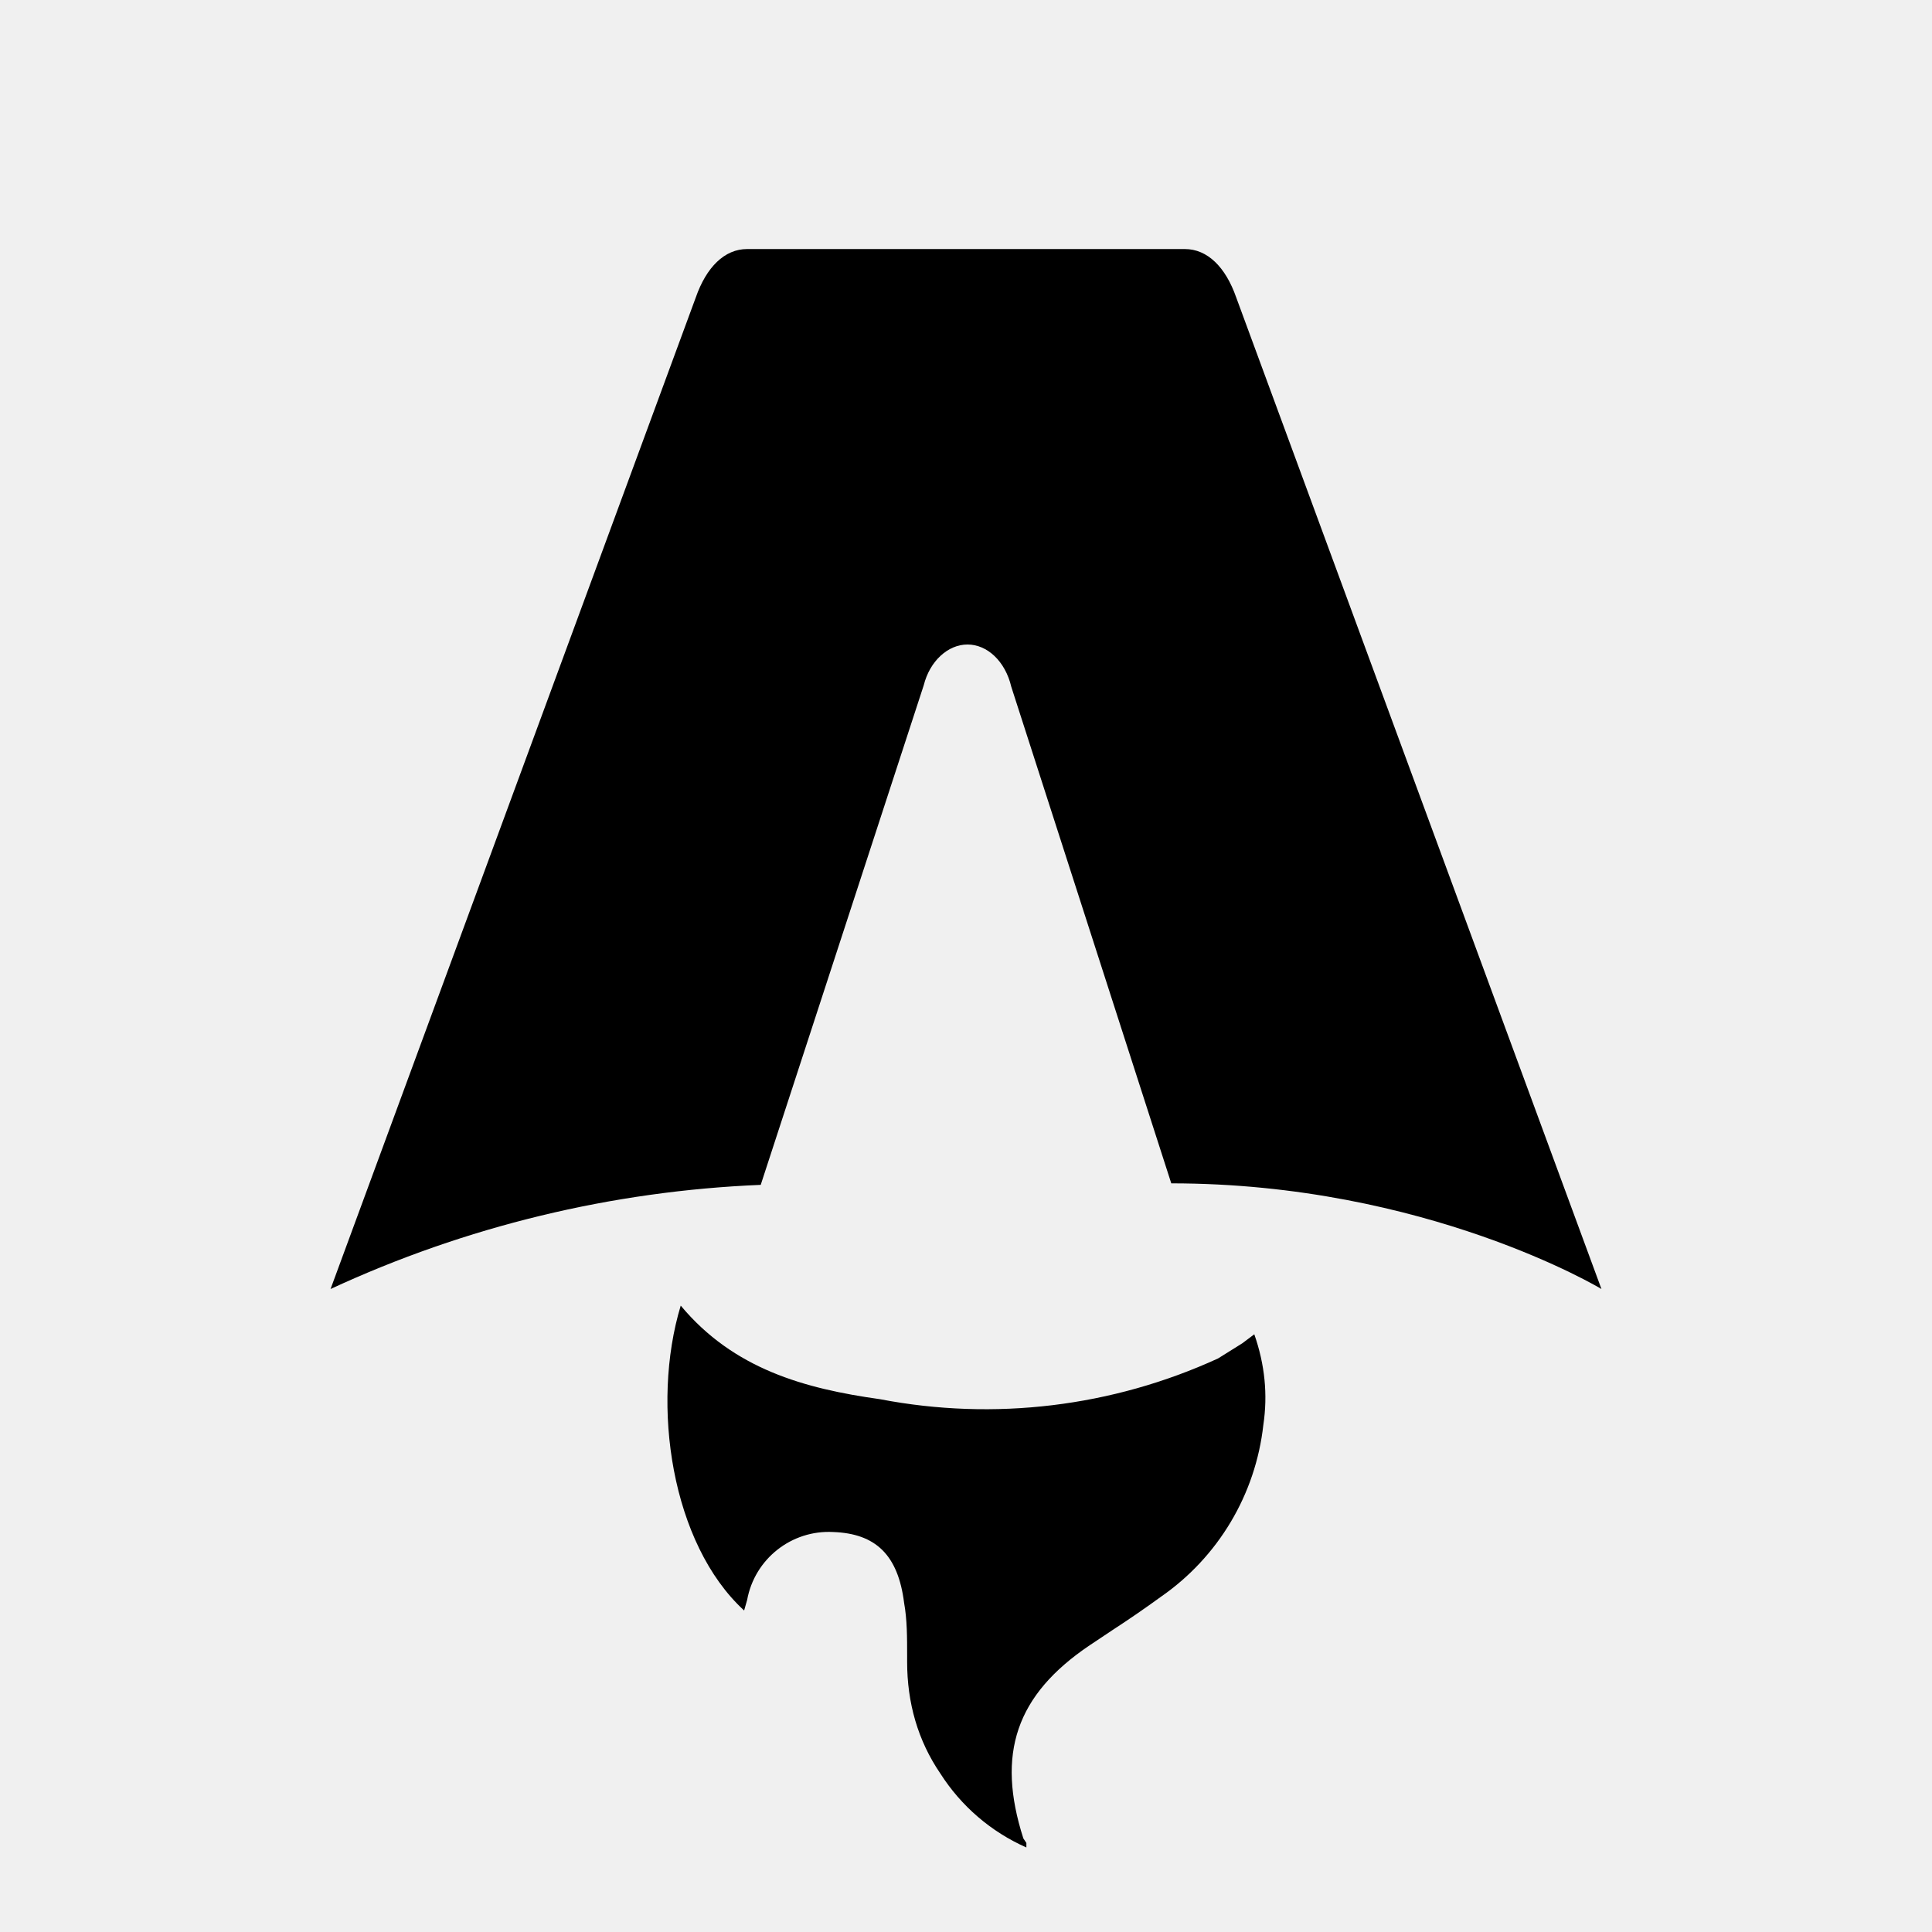
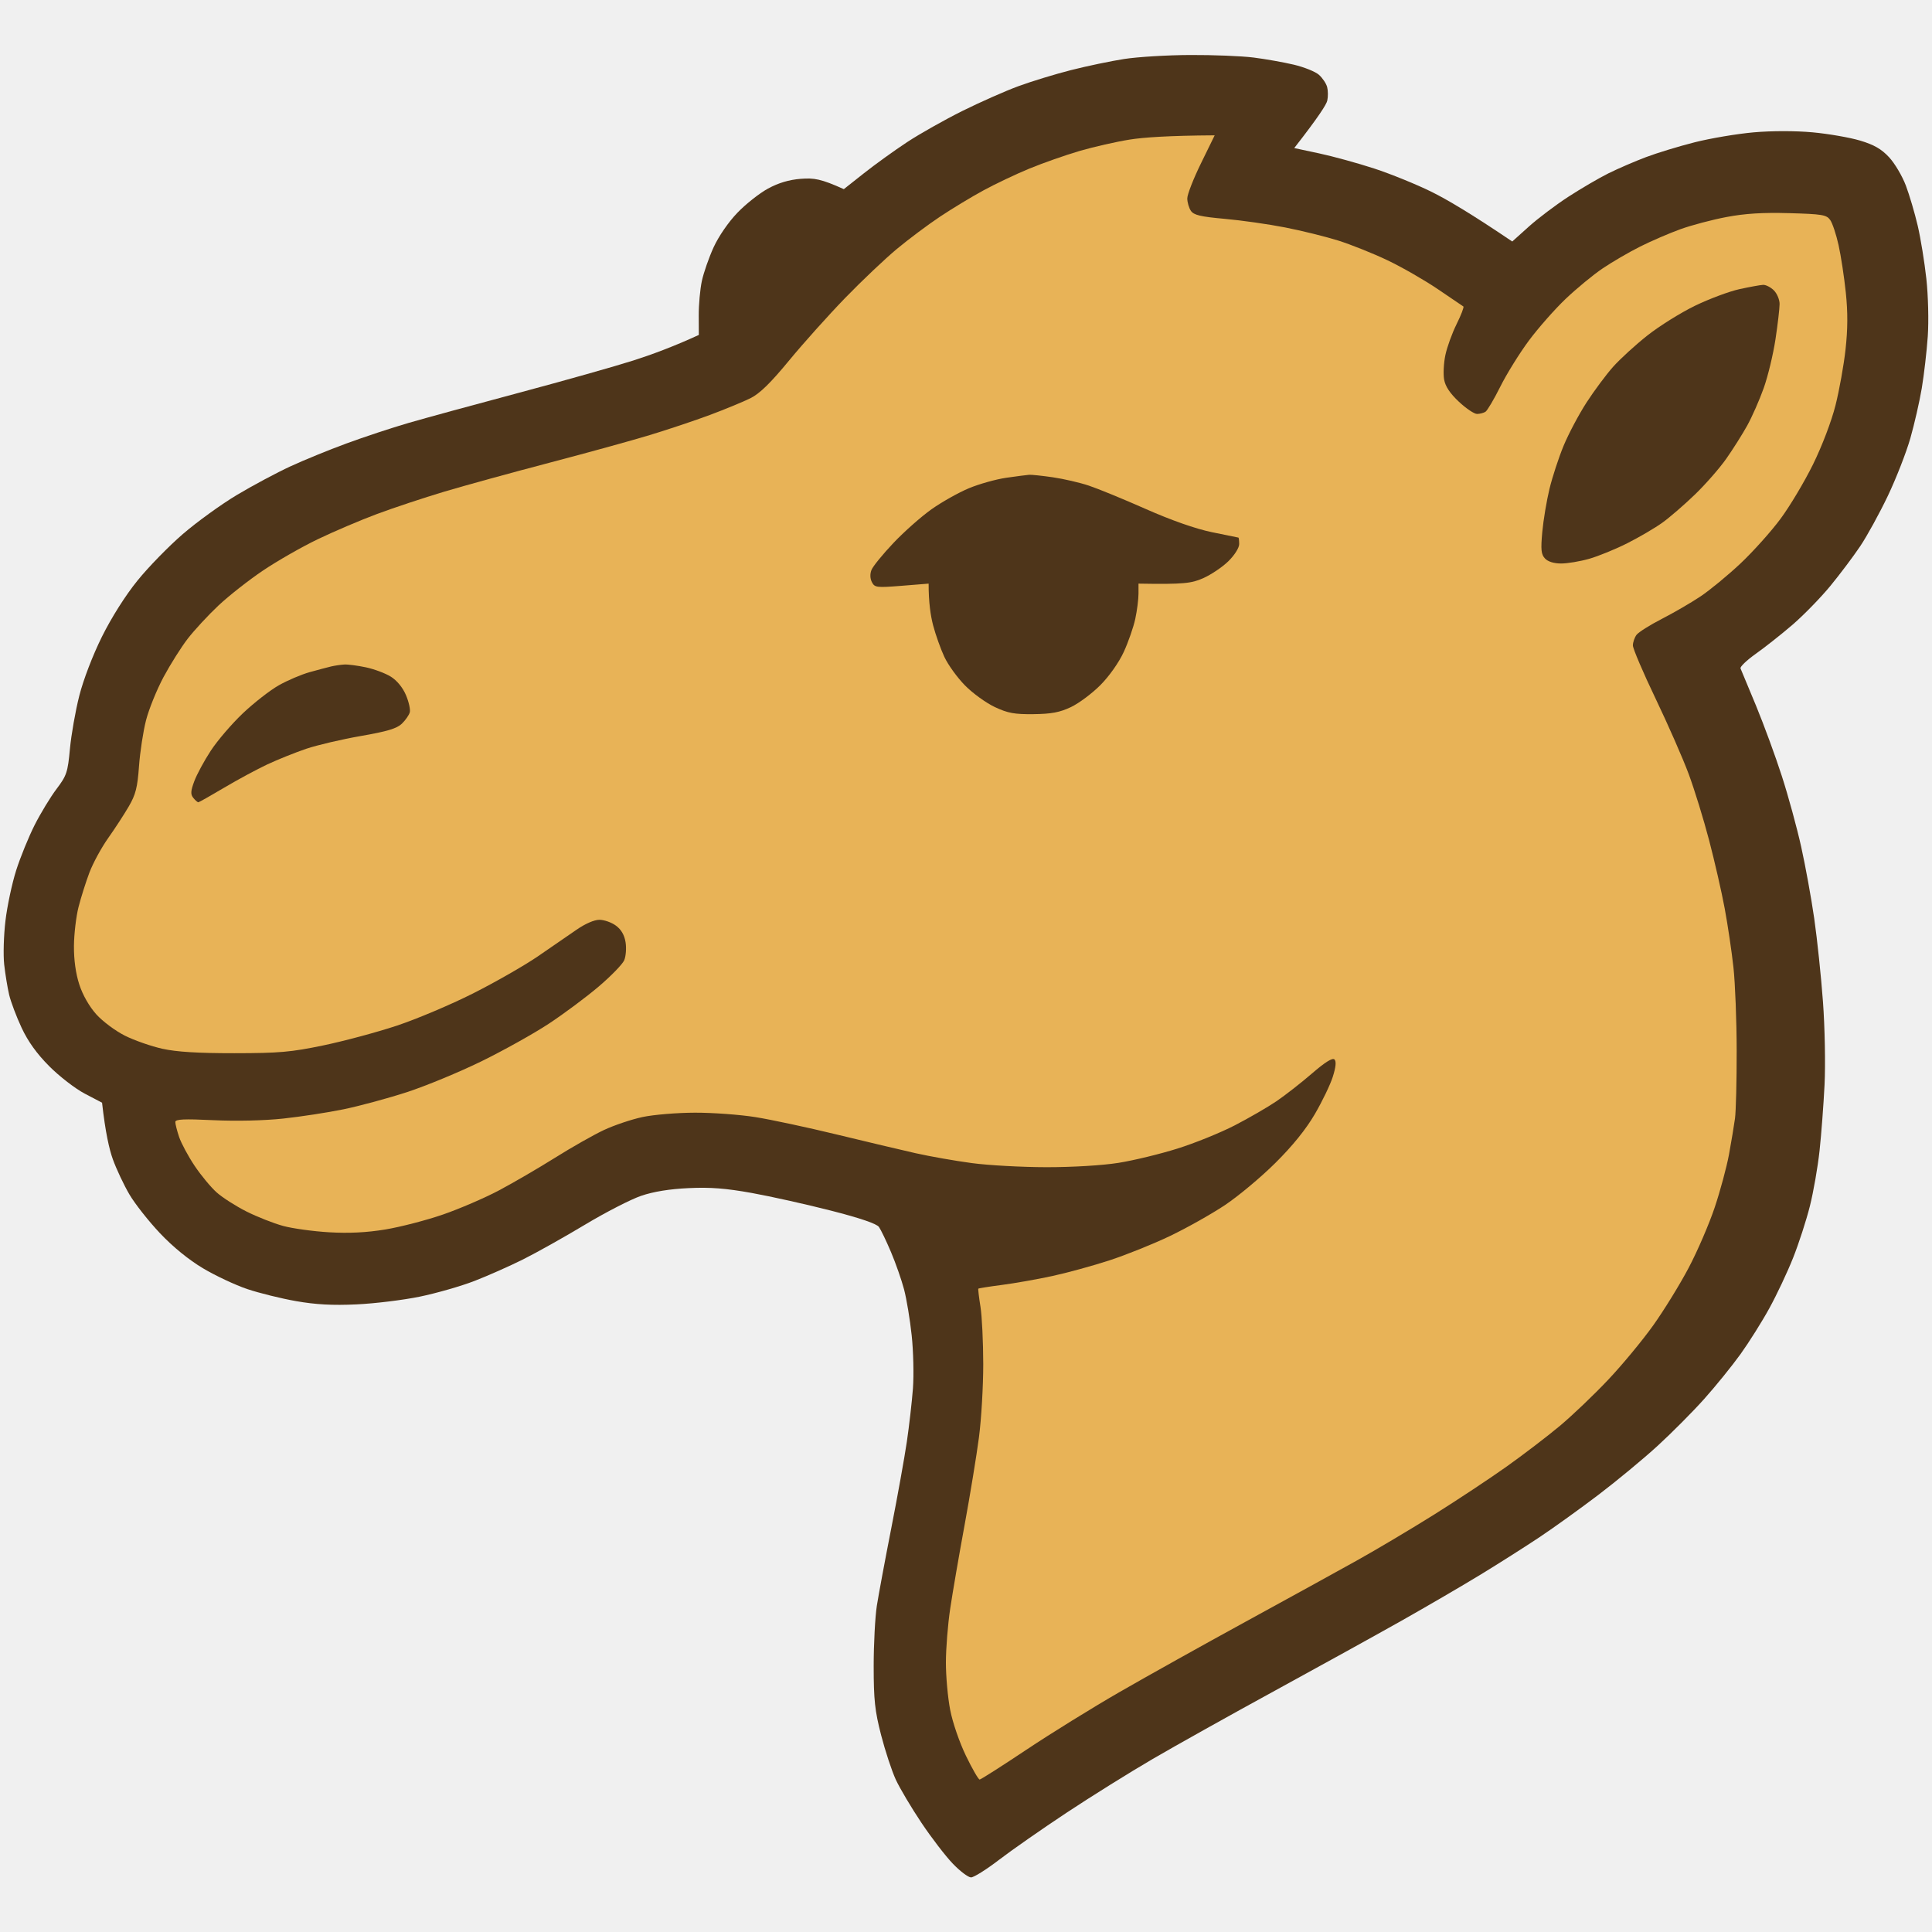
- <svg xmlns="http://www.w3.org/2000/svg" fill="none" viewBox="0 0 128 128">
-   <path d="M50.4 78.5a75.1 75.1 0 0 0-28.5 6.9l24.2-65.7c.7-2 1.9-3.2 3.4-3.2h29c1.5 0 2.7 1.2 3.4 3.2l24.2 65.7s-11.6-7-28.5-7L67 45.5c-.4-1.7-1.6-2.8-2.9-2.8-1.3 0-2.5 1.1-2.9 2.7L50.4 78.5Zm-1.1 28.2Zm-4.2-20.2c-2 6.6-.6 15.8 4.2 20.2a17.5 17.5 0 0 1 .2-.7 5.5 5.5 0 0 1 5.7-4.5c2.8.1 4.3 1.5 4.7 4.7.2 1.1.2 2.3.2 3.5v.4c0 2.7.7 5.2 2.2 7.4a13 13 0 0 0 5.7 4.9v-.3l-.2-.3c-1.8-5.6-.5-9.5 4.4-12.8l1.5-1a73 73 0 0 0 3.2-2.2 16 16 0 0 0 6.8-11.4c.3-2 .1-4-.6-6l-.8.6-1.6 1a37 37 0 0 1-22.4 2.7c-5-.7-9.7-2-13.2-6.2Z" />
+ <svg xmlns="http://www.w3.org/2000/svg" version="1.2" viewBox="0 0 672 672" width="672" height="672">
  <style>
-         path { fill: #000; }
-         @media (prefers-color-scheme: dark) {
-             path { fill: #FFF; }
-         }
-     </style>
+ 		.s0 { opacity: 1;fill: #4e351a } 
+ 		.s1 { fill: #e8b357 } 
+ 	</style>
+   <g id="Background">
+     <path id="Path 0" class="s0" d="m391 20.52c-4.68 0.73-13 2.47-18.5 3.87-5.5 1.4-13.71 3.91-18.25 5.58-4.54 1.66-13.31 5.55-19.5 8.62-6.19 3.08-14.85 7.96-19.25 10.86-4.4 2.9-11.15 7.76-15 10.81l-7 5.53c-7.97-3.6-10.37-3.95-15-3.59-4.05 0.32-7.74 1.42-11.36 3.39-2.95 1.6-7.74 5.38-10.65 8.41-3.1 3.21-6.53 8.2-8.27 12-1.64 3.58-3.48 8.86-4.1 11.75-0.62 2.89-1.1 8.29-1.08 12l0.03 6.75c-8.97 4.12-16.63 6.93-22.82 8.9-6.19 1.98-23.96 7-39.5 11.15-15.54 4.15-32.97 8.91-38.75 10.59-5.78 1.68-15.45 4.88-21.5 7.11-6.05 2.22-14.83 5.81-19.5 7.97-4.67 2.15-13 6.6-18.5 9.88-5.5 3.28-14.02 9.44-18.93 13.68-4.92 4.25-12.03 11.54-15.8 16.22-4.17 5.15-9.02 12.83-12.33 19.5-3.19 6.44-6.45 14.93-7.86 20.5-1.33 5.22-2.79 13.52-3.25 18.43-0.76 8.2-1.14 9.34-4.67 14-2.11 2.79-5.54 8.45-7.63 12.57-2.08 4.13-4.97 11.21-6.41 15.75-1.44 4.54-3.12 12.41-3.72 17.5-0.61 5.09-0.81 11.95-0.44 15.25 0.37 3.3 1.14 8.02 1.72 10.5 0.59 2.48 2.54 7.65 4.34 11.5 2.23 4.77 5.3 9.04 9.63 13.38 3.49 3.51 9.05 7.8 12.35 9.53l6 3.14c1.16 10.42 2.52 16.26 3.76 19.7 1.24 3.44 3.83 8.93 5.75 12.2 1.92 3.27 6.71 9.34 10.64 13.5 4.52 4.78 10.02 9.26 15 12.22 4.32 2.57 11.22 5.81 15.35 7.2 4.13 1.39 11.78 3.28 17 4.2 6.87 1.2 12.68 1.52 21 1.13 6.32-0.29 16.22-1.5 22-2.69 5.78-1.19 14.32-3.64 19-5.45 4.68-1.81 12.32-5.2 17-7.54 4.68-2.34 14.35-7.76 21.5-12.06 7.15-4.29 15.93-8.8 19.5-10.02 4.31-1.47 9.87-2.37 16.5-2.68 7.55-0.36 12.94 0.06 22 1.69 6.6 1.19 18.98 3.95 27.5 6.13 10.13 2.59 15.92 4.56 16.72 5.69 0.67 0.95 2.56 4.88 4.19 8.73 1.63 3.85 3.68 9.7 4.55 13 0.87 3.3 2.07 10.5 2.65 16 0.59 5.5 0.78 13.82 0.43 18.5-0.36 4.68-1.31 13-2.12 18.5-0.81 5.5-3.24 19-5.4 30-2.16 11-4.42 23.15-5.03 27-0.6 3.85-1.1 13.3-1.1 21 0 11.78 0.41 15.58 2.58 24 1.42 5.5 3.72 12.48 5.11 15.5 1.4 3.02 5.41 9.77 8.91 15 3.5 5.23 8.42 11.64 10.94 14.25 2.51 2.61 5.36 4.76 6.32 4.76 0.96 0.01 5.35-2.74 9.75-6.12 4.4-3.37 14.98-10.75 23.5-16.39 8.52-5.64 22.02-14.07 30-18.72 7.98-4.65 27.1-15.34 42.5-23.75 15.4-8.41 35.2-19.35 44-24.31 8.8-4.97 21.18-12.18 27.5-16.04 6.33-3.86 15.55-9.72 20.5-13.02 4.95-3.3 14.17-9.93 20.5-14.74 6.33-4.81 15.55-12.44 20.5-16.97 4.95-4.53 12.26-11.88 16.25-16.34 3.99-4.46 9.68-11.49 12.65-15.61 2.96-4.13 7.49-11.32 10.05-16 2.57-4.68 6.28-12.55 8.24-17.5 1.97-4.95 4.6-13.05 5.84-18 1.24-4.95 2.75-13.61 3.36-19.25 0.61-5.64 1.39-15.99 1.74-23 0.34-7.03 0.1-19.93-0.55-28.75-0.64-8.8-2.01-21.85-3.04-29-1.03-7.15-3.08-18.4-4.55-25-1.46-6.6-4.48-17.63-6.7-24.5-2.21-6.88-6.26-17.9-8.98-24.5-2.73-6.6-5.16-12.45-5.41-13-0.25-0.55 2.14-2.84 5.32-5.1 3.18-2.25 8.93-6.8 12.78-10.11 3.85-3.32 9.73-9.35 13.08-13.41 3.34-4.06 8.04-10.31 10.44-13.88 2.4-3.57 6.72-11.45 9.61-17.5 2.88-6.05 6.4-15.05 7.82-20 1.41-4.95 3.22-12.82 4-17.5 0.78-4.68 1.72-12.78 2.08-18 0.36-5.32 0.15-14.12-0.49-20-0.63-5.78-1.98-14.1-3.01-18.5-1.03-4.4-2.89-10.7-4.14-14-1.25-3.3-3.87-7.72-5.83-9.82-2.65-2.85-5.22-4.33-10.06-5.78-3.58-1.07-11-2.36-16.5-2.87-6.08-0.55-14.12-0.55-20.5 0-5.77 0.51-15 2.06-20.5 3.45-5.5 1.39-13.15 3.72-17 5.18-3.85 1.45-9.7 3.98-13 5.61-3.3 1.64-9.6 5.32-14 8.18-4.4 2.86-10.59 7.53-13.75 10.38l-5.75 5.17c-14.34-9.71-22.77-14.65-28-17.24-5.23-2.59-14.23-6.25-20-8.14-5.77-1.88-14.4-4.25-19.17-5.27l-8.66-1.85c8.47-10.85 11.18-15.13 11.49-16.5 0.31-1.38 0.28-3.51-0.05-4.75-0.34-1.24-1.62-3.15-2.86-4.24-1.24-1.1-5.18-2.68-8.75-3.52-3.57-0.84-9.87-1.96-14-2.48-4.12-0.52-14.02-0.92-22-0.88-7.98 0.03-18.32 0.66-23 1.39z" />
+     <path id="Path 1" class="s1" d="m393 48.54c-4.68 0.74-12.55 2.53-17.5 3.97-4.95 1.45-12.82 4.22-17.5 6.15-4.68 1.93-11.88 5.35-16 7.6-4.13 2.25-10.88 6.33-15 9.08-4.13 2.74-10.88 7.79-15 11.21-4.13 3.43-12.24 11.12-18.03 17.09-5.79 5.97-14.56 15.76-19.5 21.75-6.47 7.86-10.22 11.52-13.47 13.13-2.48 1.23-8.78 3.83-14 5.78-5.22 1.95-14.68 5.11-21 7.03-6.32 1.92-22.07 6.26-35 9.65-12.93 3.39-29.35 7.91-36.5 10.04-7.15 2.14-17.72 5.65-23.5 7.81-5.78 2.16-15 6.09-20.5 8.74-5.5 2.64-14.05 7.53-19 10.86-4.95 3.33-11.92 8.81-15.5 12.17-3.58 3.37-8.37 8.55-10.67 11.51-2.29 2.97-6.09 8.99-8.45 13.39-2.35 4.4-5.09 11.15-6.08 15-0.99 3.85-2.09 11.05-2.45 16-0.53 7.41-1.16 9.88-3.56 14-1.6 2.75-4.82 7.7-7.16 11-2.34 3.3-5.28 8.7-6.53 12-1.24 3.3-2.95 8.7-3.79 12-0.84 3.3-1.55 9.38-1.59 13.5-0.04 4.84 0.62 9.61 1.86 13.43 1.18 3.65 3.46 7.64 5.92 10.39 2.2 2.45 6.7 5.8 10 7.44 3.3 1.64 9.15 3.68 13 4.53 4.91 1.09 12.36 1.55 25 1.54 15.65-0.01 19.69-0.37 31-2.72 7.15-1.49 18.63-4.57 25.5-6.85 6.88-2.28 18.8-7.32 26.5-11.2 7.7-3.88 17.82-9.67 22.5-12.86 4.68-3.19 10.75-7.37 13.5-9.29 3.02-2.1 6.19-3.49 8-3.48 1.65 0 4.24 0.92 5.75 2.04q2.75 2.03 3.34 5.78c0.33 2.06 0.11 4.87-0.47 6.25-0.59 1.37-4.57 5.48-8.85 9.12-4.27 3.64-12.05 9.43-17.27 12.88-5.22 3.45-15.8 9.35-23.5 13.13-7.7 3.77-19.4 8.61-26 10.76-6.6 2.14-16.5 4.82-22 5.95-5.5 1.13-14.95 2.58-21 3.23-6.61 0.71-16.29 0.93-24.25 0.56-10.26-0.49-13.25-0.35-13.27 0.62-0.01 0.69 0.59 3.05 1.33 5.25 0.75 2.2 3.17 6.7 5.38 10 2.21 3.3 5.66 7.46 7.66 9.25 2.01 1.79 6.69 4.78 10.4 6.65 3.71 1.86 9.45 4.12 12.75 5.02 3.3 0.89 10.5 1.88 16 2.2 6.86 0.4 12.99 0.1 19.5-0.97 5.22-0.86 14.22-3.19 20-5.18 5.78-1.99 14.55-5.77 19.5-8.39 4.95-2.62 13.72-7.73 19.5-11.35 5.78-3.63 13.43-7.97 17-9.65 3.57-1.68 9.65-3.73 13.5-4.55 3.85-0.82 12.06-1.5 18.25-1.51 6.19-0.01 15.64 0.68 21 1.54 5.36 0.85 18.07 3.57 28.25 6.04 10.18 2.47 22.55 5.4 27.5 6.52 4.95 1.11 13.73 2.66 19.5 3.43 5.77 0.78 17.48 1.42 26 1.43 9.06 0.01 19.45-0.62 25-1.5 5.23-0.83 14.45-3.06 20.5-4.96 6.05-1.89 15.05-5.54 20-8.1 4.95-2.56 11.48-6.34 14.5-8.39 3.02-2.06 8.57-6.39 12.32-9.63 4.58-3.96 7.16-5.57 7.84-4.9 0.68 0.67 0.5 2.63-0.57 6-0.86 2.75-3.68 8.6-6.25 13-3.09 5.3-7.73 11.05-13.75 17.02-5 4.97-12.91 11.57-17.59 14.69-4.68 3.11-13.23 7.92-19 10.68-5.77 2.77-15.23 6.57-21 8.46-5.77 1.89-14.77 4.36-20 5.49-5.23 1.13-13.1 2.52-17.5 3.09-4.4 0.57-8.1 1.16-8.21 1.3-0.12 0.15 0.21 2.97 0.74 6.27 0.53 3.3 0.96 12.3 0.97 20 0 7.7-0.67 19.18-1.5 25.5-0.83 6.32-3.08 20.05-5 30.5-1.93 10.45-4.17 23.5-4.99 29-0.83 5.5-1.5 13.94-1.5 18.75-0.01 4.81 0.66 12.24 1.49 16.5 0.84 4.38 3.24 11.34 5.5 16 2.2 4.54 4.34 8.24 4.75 8.22 0.41-0.01 7.73-4.68 16.25-10.36 8.52-5.69 23.15-14.74 32.5-20.12 9.35-5.39 28.93-16.31 43.5-24.28 14.57-7.96 32.13-17.62 39-21.45 6.88-3.83 19.02-11.06 27-16.06 7.98-5.01 19.23-12.46 25-16.56 5.77-4.1 14.1-10.46 18.5-14.13 4.4-3.68 11.99-10.92 16.87-16.1 4.89-5.17 11.93-13.68 15.66-18.91 3.73-5.23 9.28-14.23 12.32-20 3.05-5.77 7.13-15.23 9.06-21 1.94-5.77 4.18-14.1 4.99-18.5 0.81-4.4 1.74-10.02 2.08-12.5 0.33-2.48 0.6-13.05 0.58-23.5-0.01-10.45-0.52-23.5-1.12-29-0.6-5.5-1.97-14.73-3.04-20.5-1.07-5.77-3.52-16.46-5.43-23.75-1.91-7.29-5.1-17.64-7.09-23-1.99-5.36-7.17-17.18-11.52-26.25-4.35-9.07-7.9-17.4-7.9-18.5 0-1.1 0.58-2.76 1.27-3.69 0.7-0.92 4.64-3.41 8.77-5.53 4.12-2.11 10.18-5.63 13.45-7.81 3.27-2.18 9.54-7.35 13.93-11.47 4.38-4.13 10.64-11.1 13.9-15.5 3.27-4.4 8.37-12.95 11.35-19 3.14-6.39 6.41-14.98 7.8-20.5 1.32-5.22 2.9-14 3.5-19.5 0.78-7.04 0.81-12.89 0.09-19.75-0.56-5.36-1.69-12.79-2.52-16.5-0.82-3.71-2.13-7.65-2.92-8.75-1.27-1.79-2.8-2.04-14.25-2.36-9.21-0.26-15.37 0.12-21.83 1.35-4.95 0.93-12.15 2.84-16 4.23-3.85 1.39-10.15 4.11-14 6.04-3.85 1.93-9.7 5.33-13 7.56-3.3 2.22-9.1 7-12.9 10.61-3.79 3.61-9.57 10.17-12.84 14.57-3.26 4.4-7.73 11.6-9.92 16-2.2 4.4-4.52 8.33-5.16 8.73-0.65 0.41-1.97 0.75-2.93 0.75-0.96 0.01-3.79-1.89-6.29-4.23-3.12-2.92-4.74-5.35-5.16-7.75-0.34-1.93-0.14-5.75 0.44-8.5 0.58-2.75 2.33-7.59 3.9-10.76 1.58-3.17 2.63-5.93 2.36-6.14-0.27-0.2-4.32-2.95-9-6.1-4.68-3.16-12.55-7.67-17.5-10.02-4.95-2.35-12.6-5.41-17-6.8-4.4-1.38-12.73-3.44-18.5-4.57-5.77-1.13-15.23-2.48-21-2.99-8.4-0.75-10.75-1.3-11.77-2.78-0.69-1.01-1.26-2.97-1.26-4.34 0-1.38 2.15-6.87 4.77-12.21l4.76-9.72c-16.27 0.1-24.82 0.73-29.5 1.47z" />
+     <path id="Path 2" class="s0" d="m605 100.58c-3.58 0.79-10.55 3.4-15.5 5.8-4.95 2.41-12.38 7.05-16.5 10.31-4.13 3.27-9.48 8.16-11.9 10.87-2.42 2.72-6.59 8.32-9.26 12.44-2.67 4.13-6.25 10.88-7.96 15-1.71 4.13-3.92 10.88-4.92 15-1 4.13-2.13 10.88-2.51 15-0.57 6.2-0.41 7.8 0.93 9.25 1.02 1.1 3.1 1.75 5.62 1.75 2.2 0 6.59-0.73 9.75-1.63 3.16-0.9 9.13-3.33 13.25-5.41 4.13-2.08 9.6-5.29 12.16-7.12 2.57-1.84 7.69-6.27 11.39-9.84 3.7-3.57 8.62-9.2 10.93-12.5 2.31-3.3 5.58-8.47 7.26-11.5 1.67-3.03 4.25-8.87 5.72-13 1.47-4.12 3.31-11.78 4.1-17 0.79-5.22 1.43-10.74 1.43-12.25 0.01-1.51-0.89-3.65-1.99-4.75-1.1-1.1-2.79-1.96-3.75-1.92-0.96 0.04-4.67 0.72-8.25 1.5zm-255 65.6c-3.57 0.52-9.43 2.16-13 3.65-3.57 1.49-9.43 4.78-13 7.31-3.57 2.53-9.54 7.81-13.25 11.73-3.71 3.92-7.15 8.14-7.63 9.38-0.55 1.39-0.49 3.01 0.16 4.25 0.97 1.87 1.65 1.95 10.38 1.25l9.34-0.75c-0.01 6.59 0.7 11.2 1.56 14.5 0.87 3.3 2.63 8.25 3.92 11 1.28 2.75 4.51 7.21 7.18 9.92 2.66 2.71 7.32 6.08 10.34 7.5 4.56 2.14 6.86 2.56 13.5 2.48 6.2-0.07 9.13-0.62 13-2.46 2.75-1.3 7.36-4.74 10.25-7.65 3.09-3.11 6.44-7.87 8.13-11.54 1.58-3.44 3.38-8.61 4-11.5 0.62-2.89 1.12-6.82 1.12-8.75v-3.5c15.82 0.28 18.46-0.11 22.5-1.89 2.75-1.22 6.69-3.87 8.77-5.91 2.16-2.13 3.75-4.66 3.75-5.95-0.01-1.24-0.13-2.26-0.27-2.26-0.14-0.01-4.3-0.86-9.25-1.89-5.7-1.18-14.14-4.15-23-8.07-7.7-3.41-16.59-7.06-19.75-8.11-3.16-1.06-8.79-2.36-12.5-2.9-3.71-0.54-7.43-0.93-8.25-0.88-0.82 0.06-4.43 0.53-8 1.04zm-234.78 65.62c-1.26 0.3-4.63 1.19-7.5 1.99-2.87 0.8-7.69 2.85-10.72 4.56-3.03 1.71-8.65 6.09-12.5 9.73-3.85 3.65-8.88 9.51-11.18 13.03-2.3 3.51-4.88 8.3-5.75 10.64-1.27 3.43-1.33 4.55-0.32 5.79 0.69 0.85 1.47 1.53 1.75 1.51 0.28-0.03 4.33-2.32 9-5.09 4.67-2.77 11.42-6.41 15-8.09 3.58-1.67 9.65-4.11 13.5-5.42 3.85-1.3 12.4-3.3 19-4.45 9.18-1.59 12.54-2.6 14.29-4.29 1.25-1.21 2.49-3 2.75-3.96 0.25-0.96-0.35-3.66-1.35-6-1.1-2.6-3.14-5.08-5.25-6.39-1.89-1.18-5.8-2.64-8.69-3.25-2.89-0.61-6.26-1.05-7.5-0.97-1.24 0.07-3.28 0.37-4.53 0.66z" />
+   </g>
</svg>
